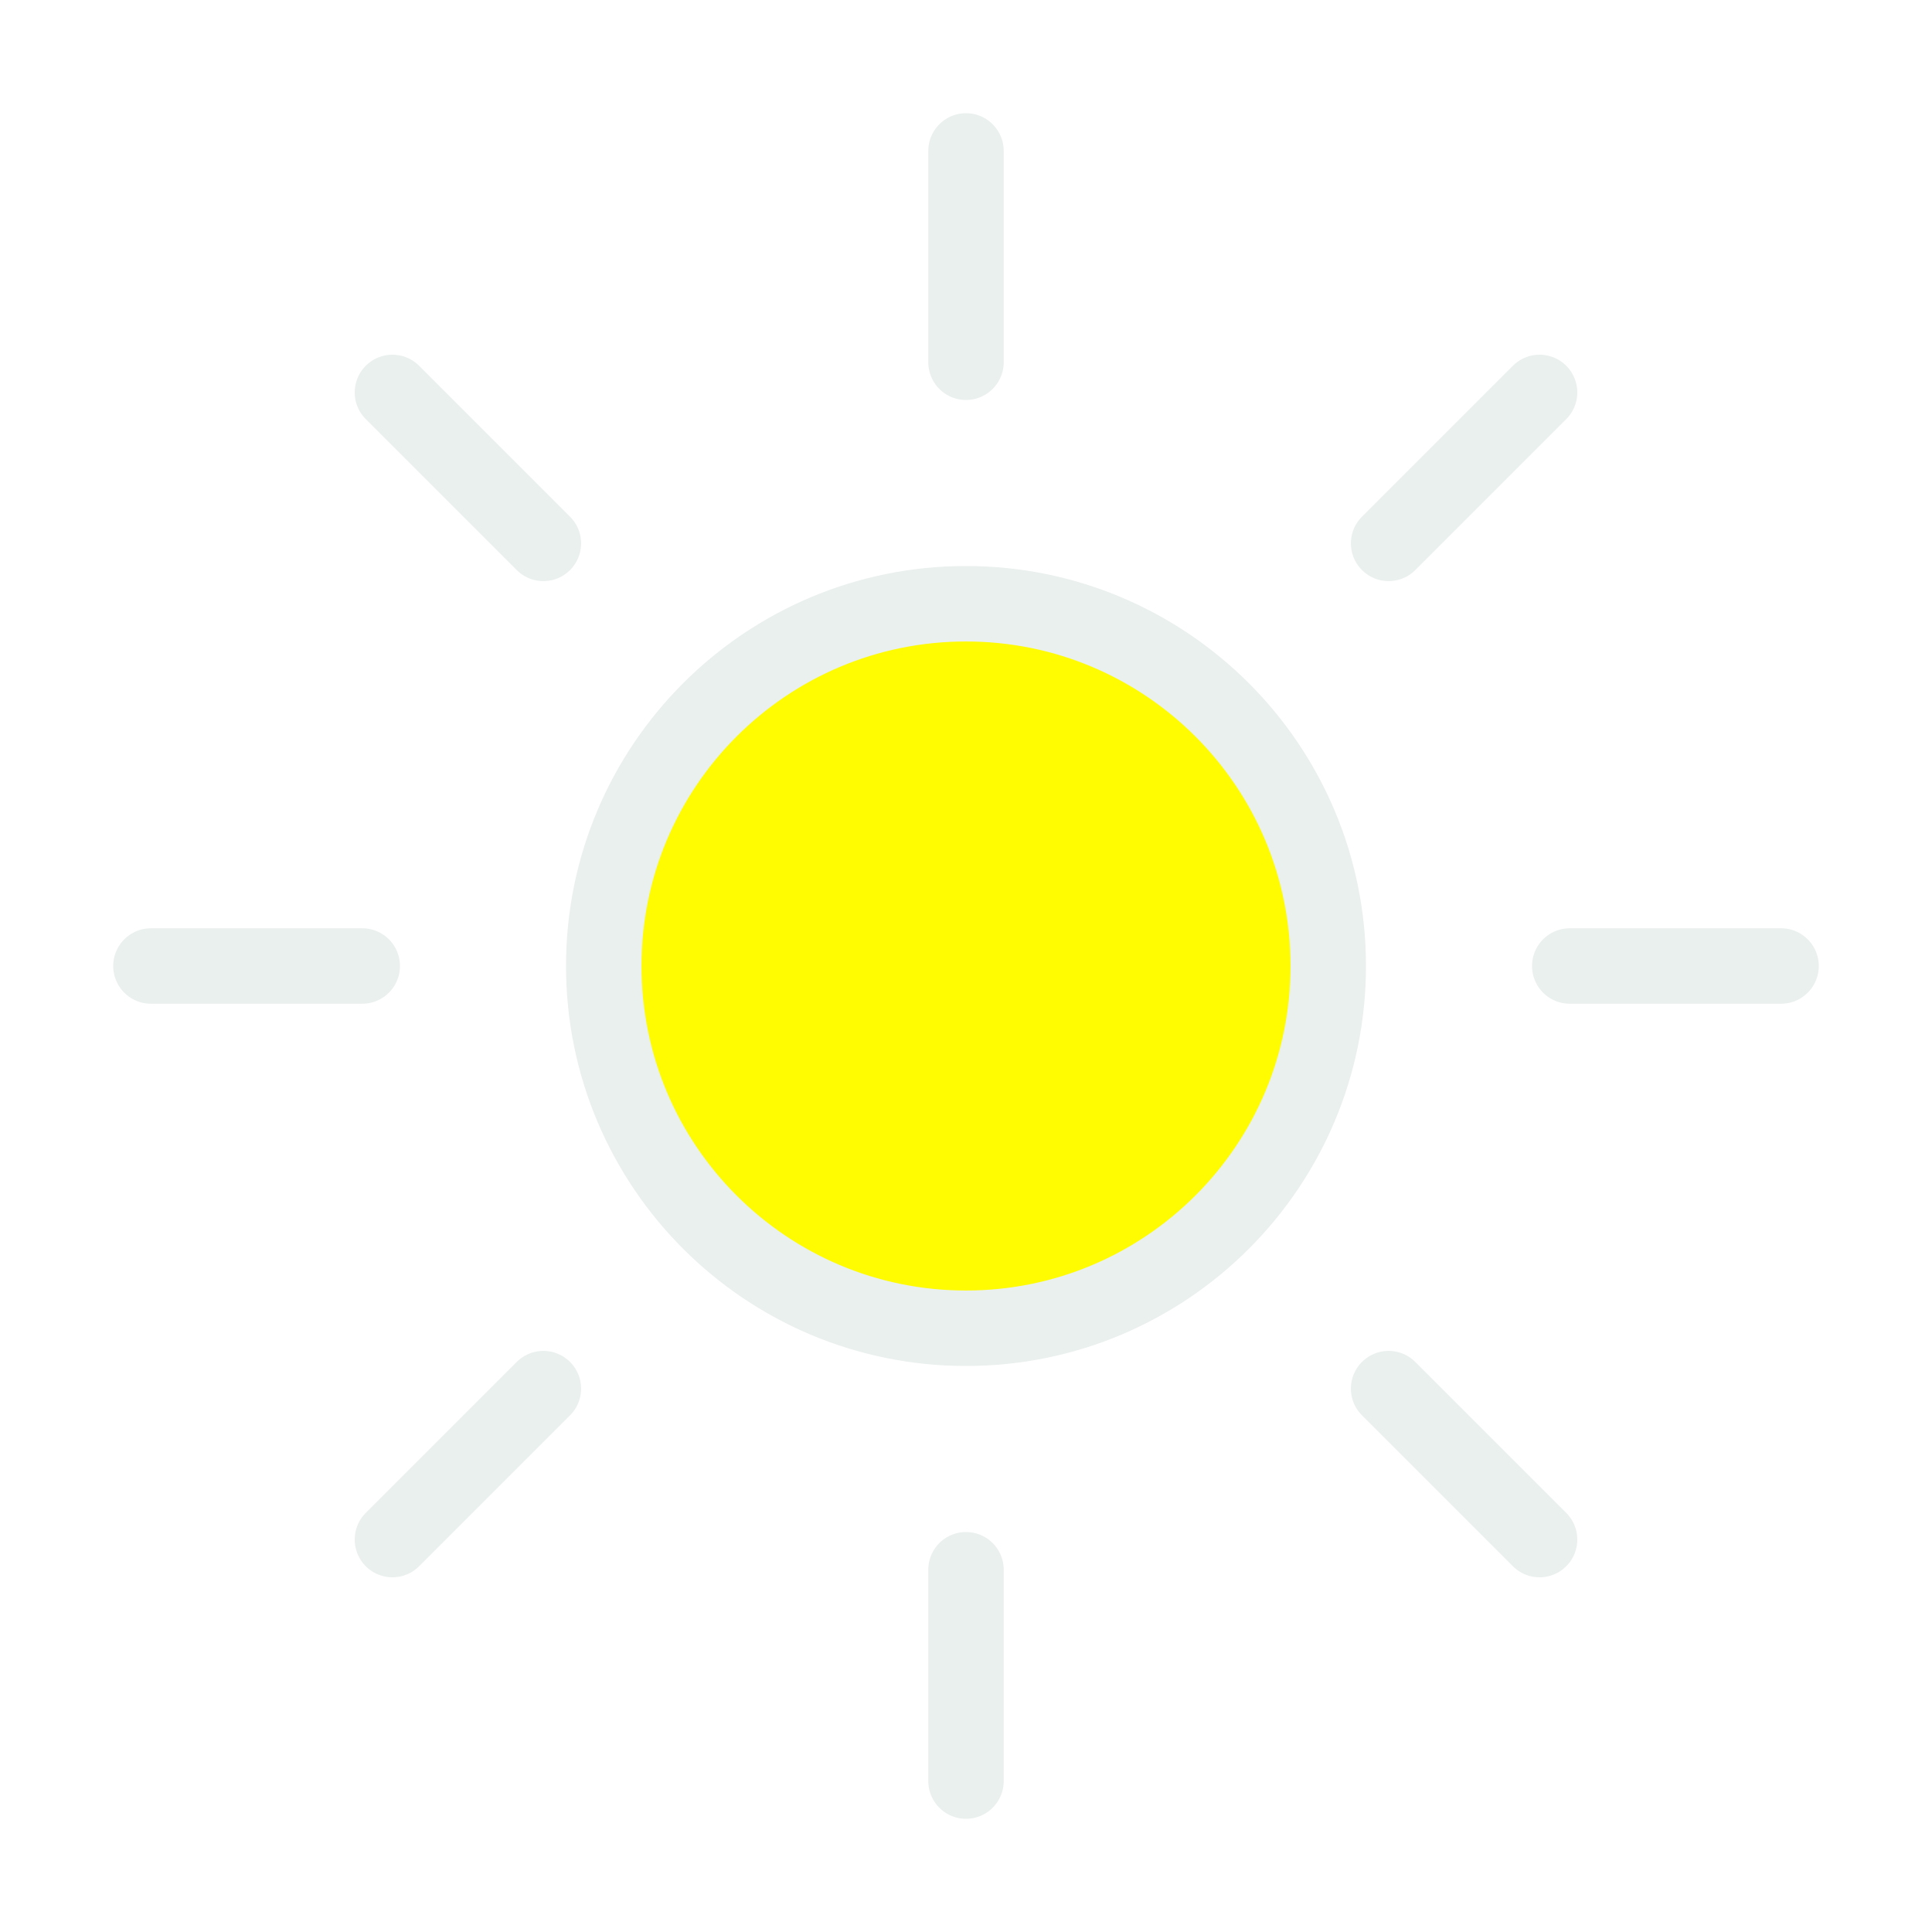
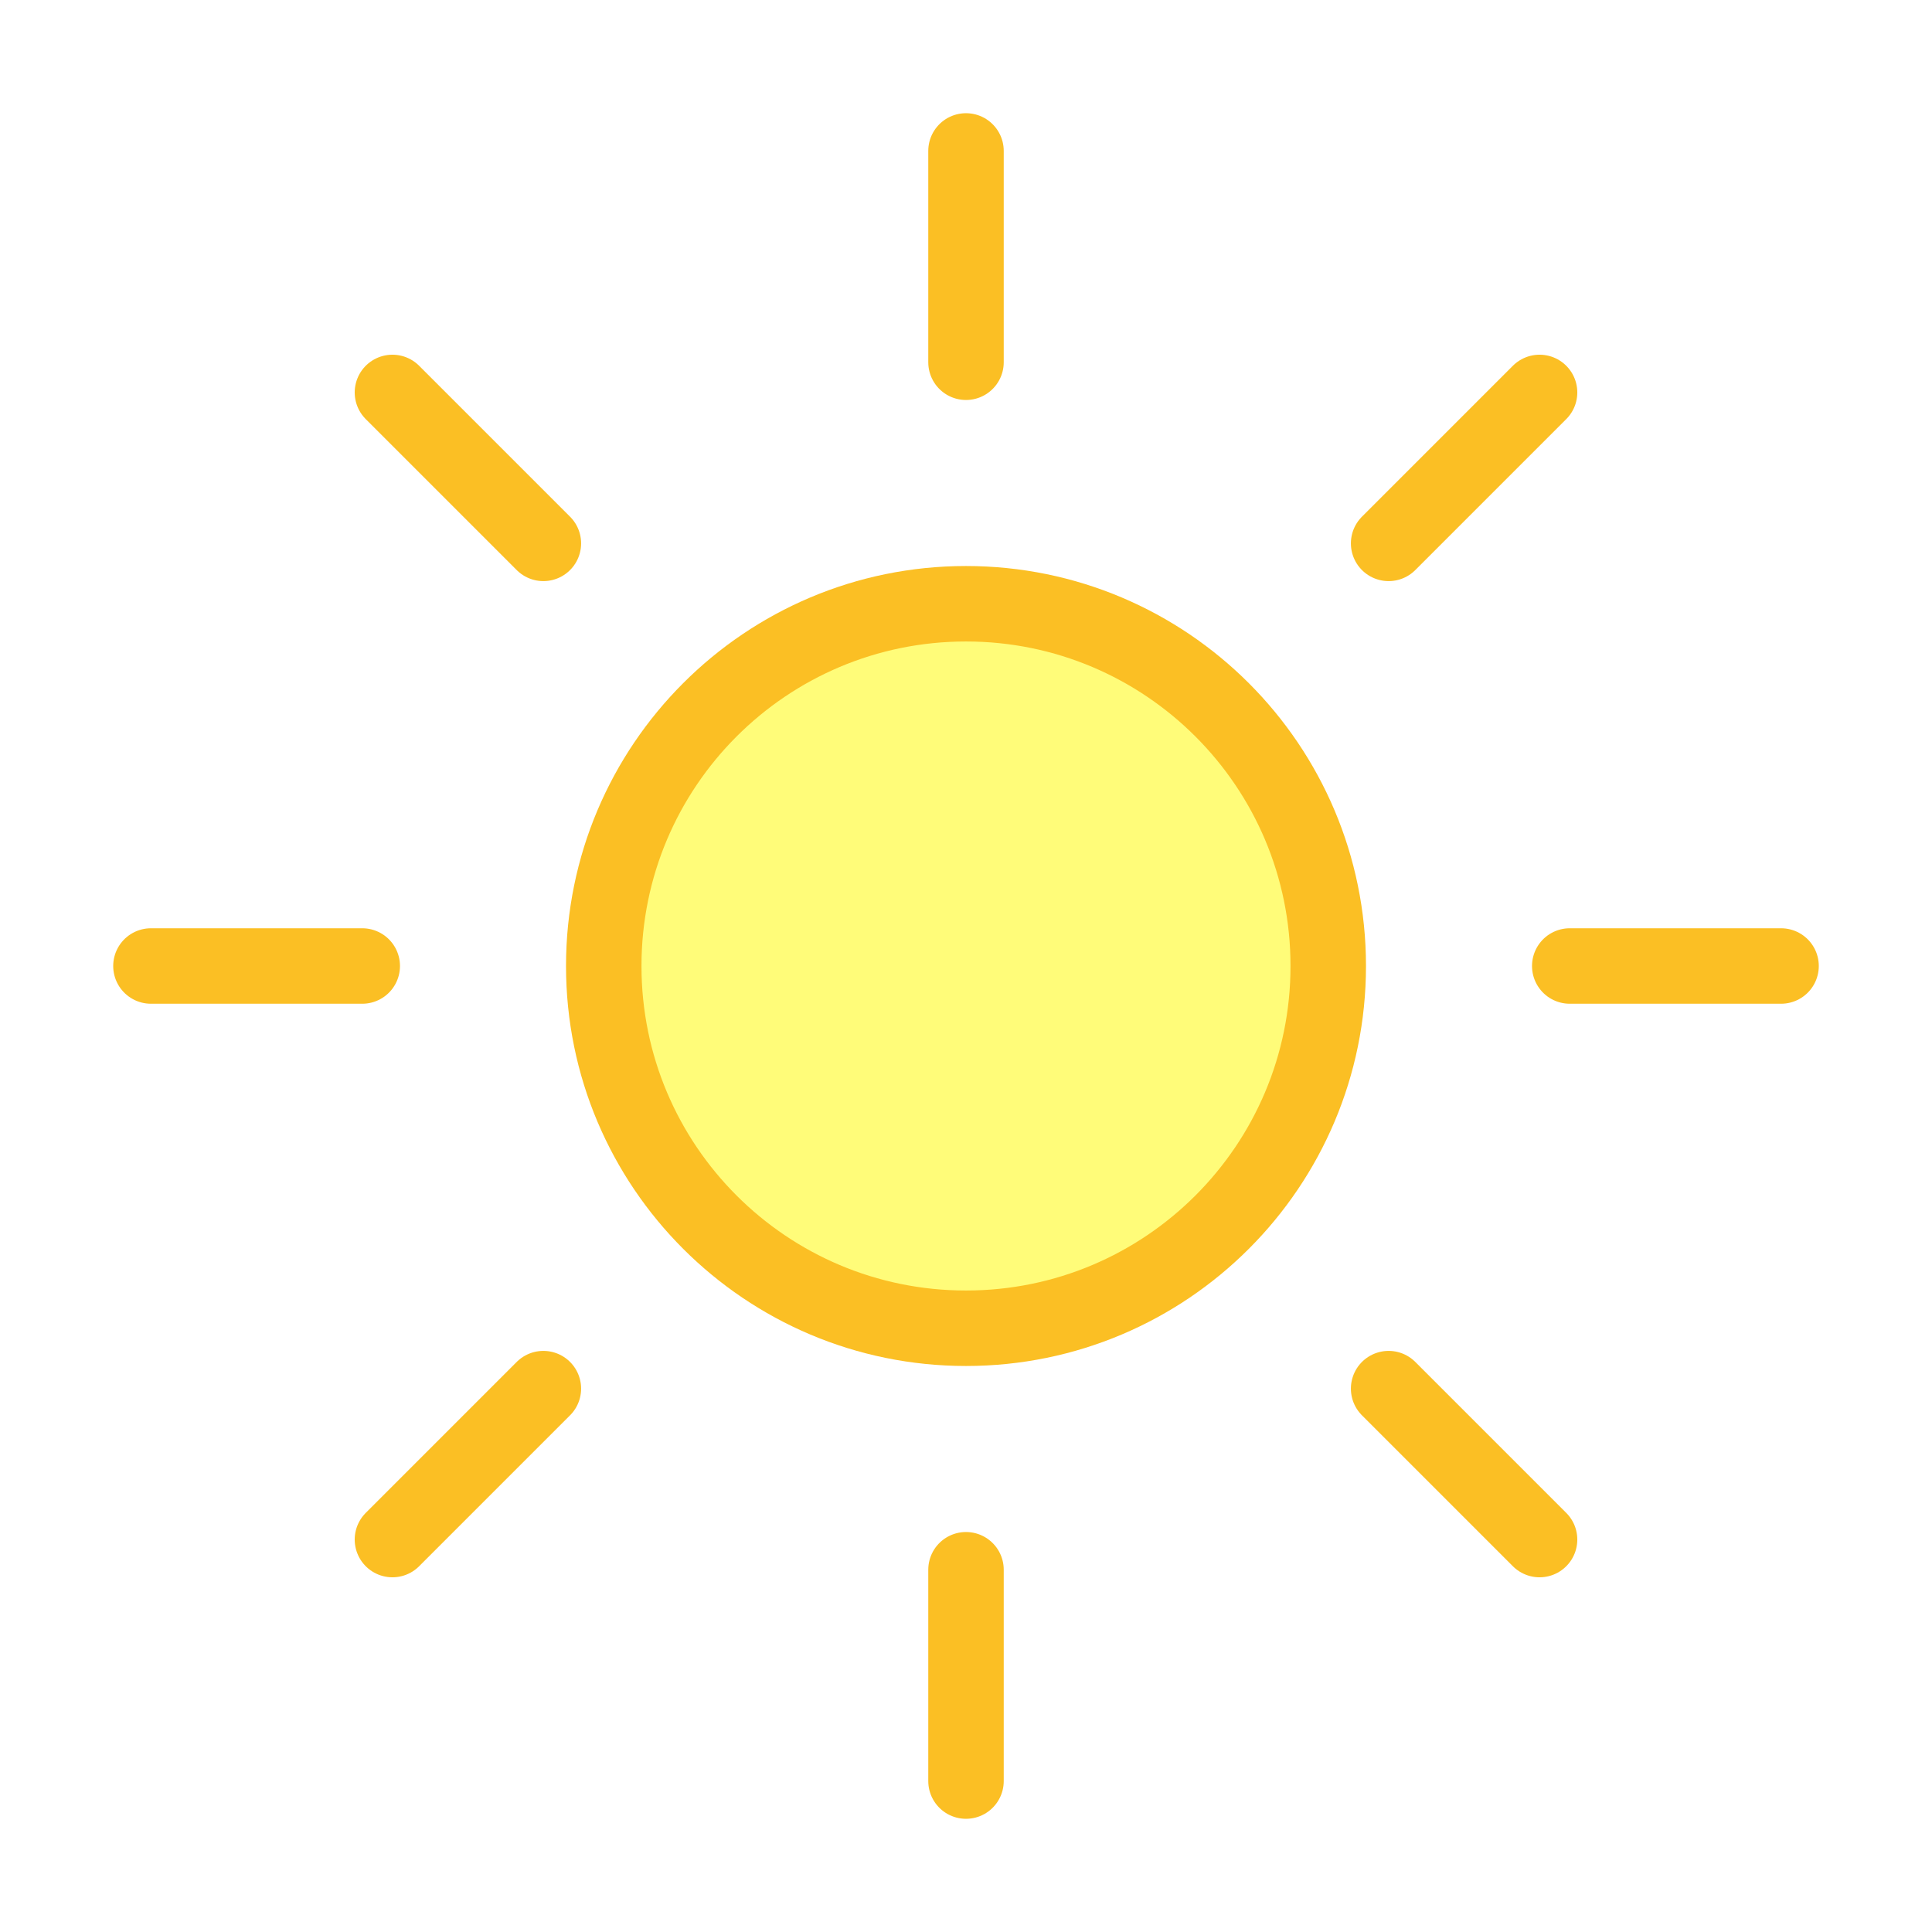
<svg xmlns="http://www.w3.org/2000/svg" width="100%" height="100%" viewBox="0 0 64 64" version="1.1" xml:space="preserve" style="fill-rule:evenodd;clip-rule:evenodd;stroke-linecap:round;stroke-linejoin:round;">
  <g>
-     <circle cx="32" cy="32" r="12" style="fill:rgb(255,251,0);stroke:rgb(234,240,238);stroke-width:2.5px;" />
-     <path d="M32,5L32,12M32,52L32,59M5,32L12,32M52,32L59,32M13,13L18,18M46,46L51,51M13,51L18,46M46,18L51,13" style="fill:none;fill-rule:nonzero;stroke:rgb(234,240,238);stroke-width:2.5px;" />
+     <circle cx="32" cy="32" r="12" style="fill:rgb(255,252,121);stroke:rgb(251,191,36);stroke-width:2.5px;" />
+     <path d="M32,5L32,12M32,52L32,59M5,32L12,32M52,32L59,32M13,13L18,18M46,46L51,51M13,51L18,46M46,18L51,13" style="fill:rgb(251,191,36);fill-rule:nonzero;stroke:rgb(251,191,36);stroke-width:2.5px;" />
  </g>
</svg>
